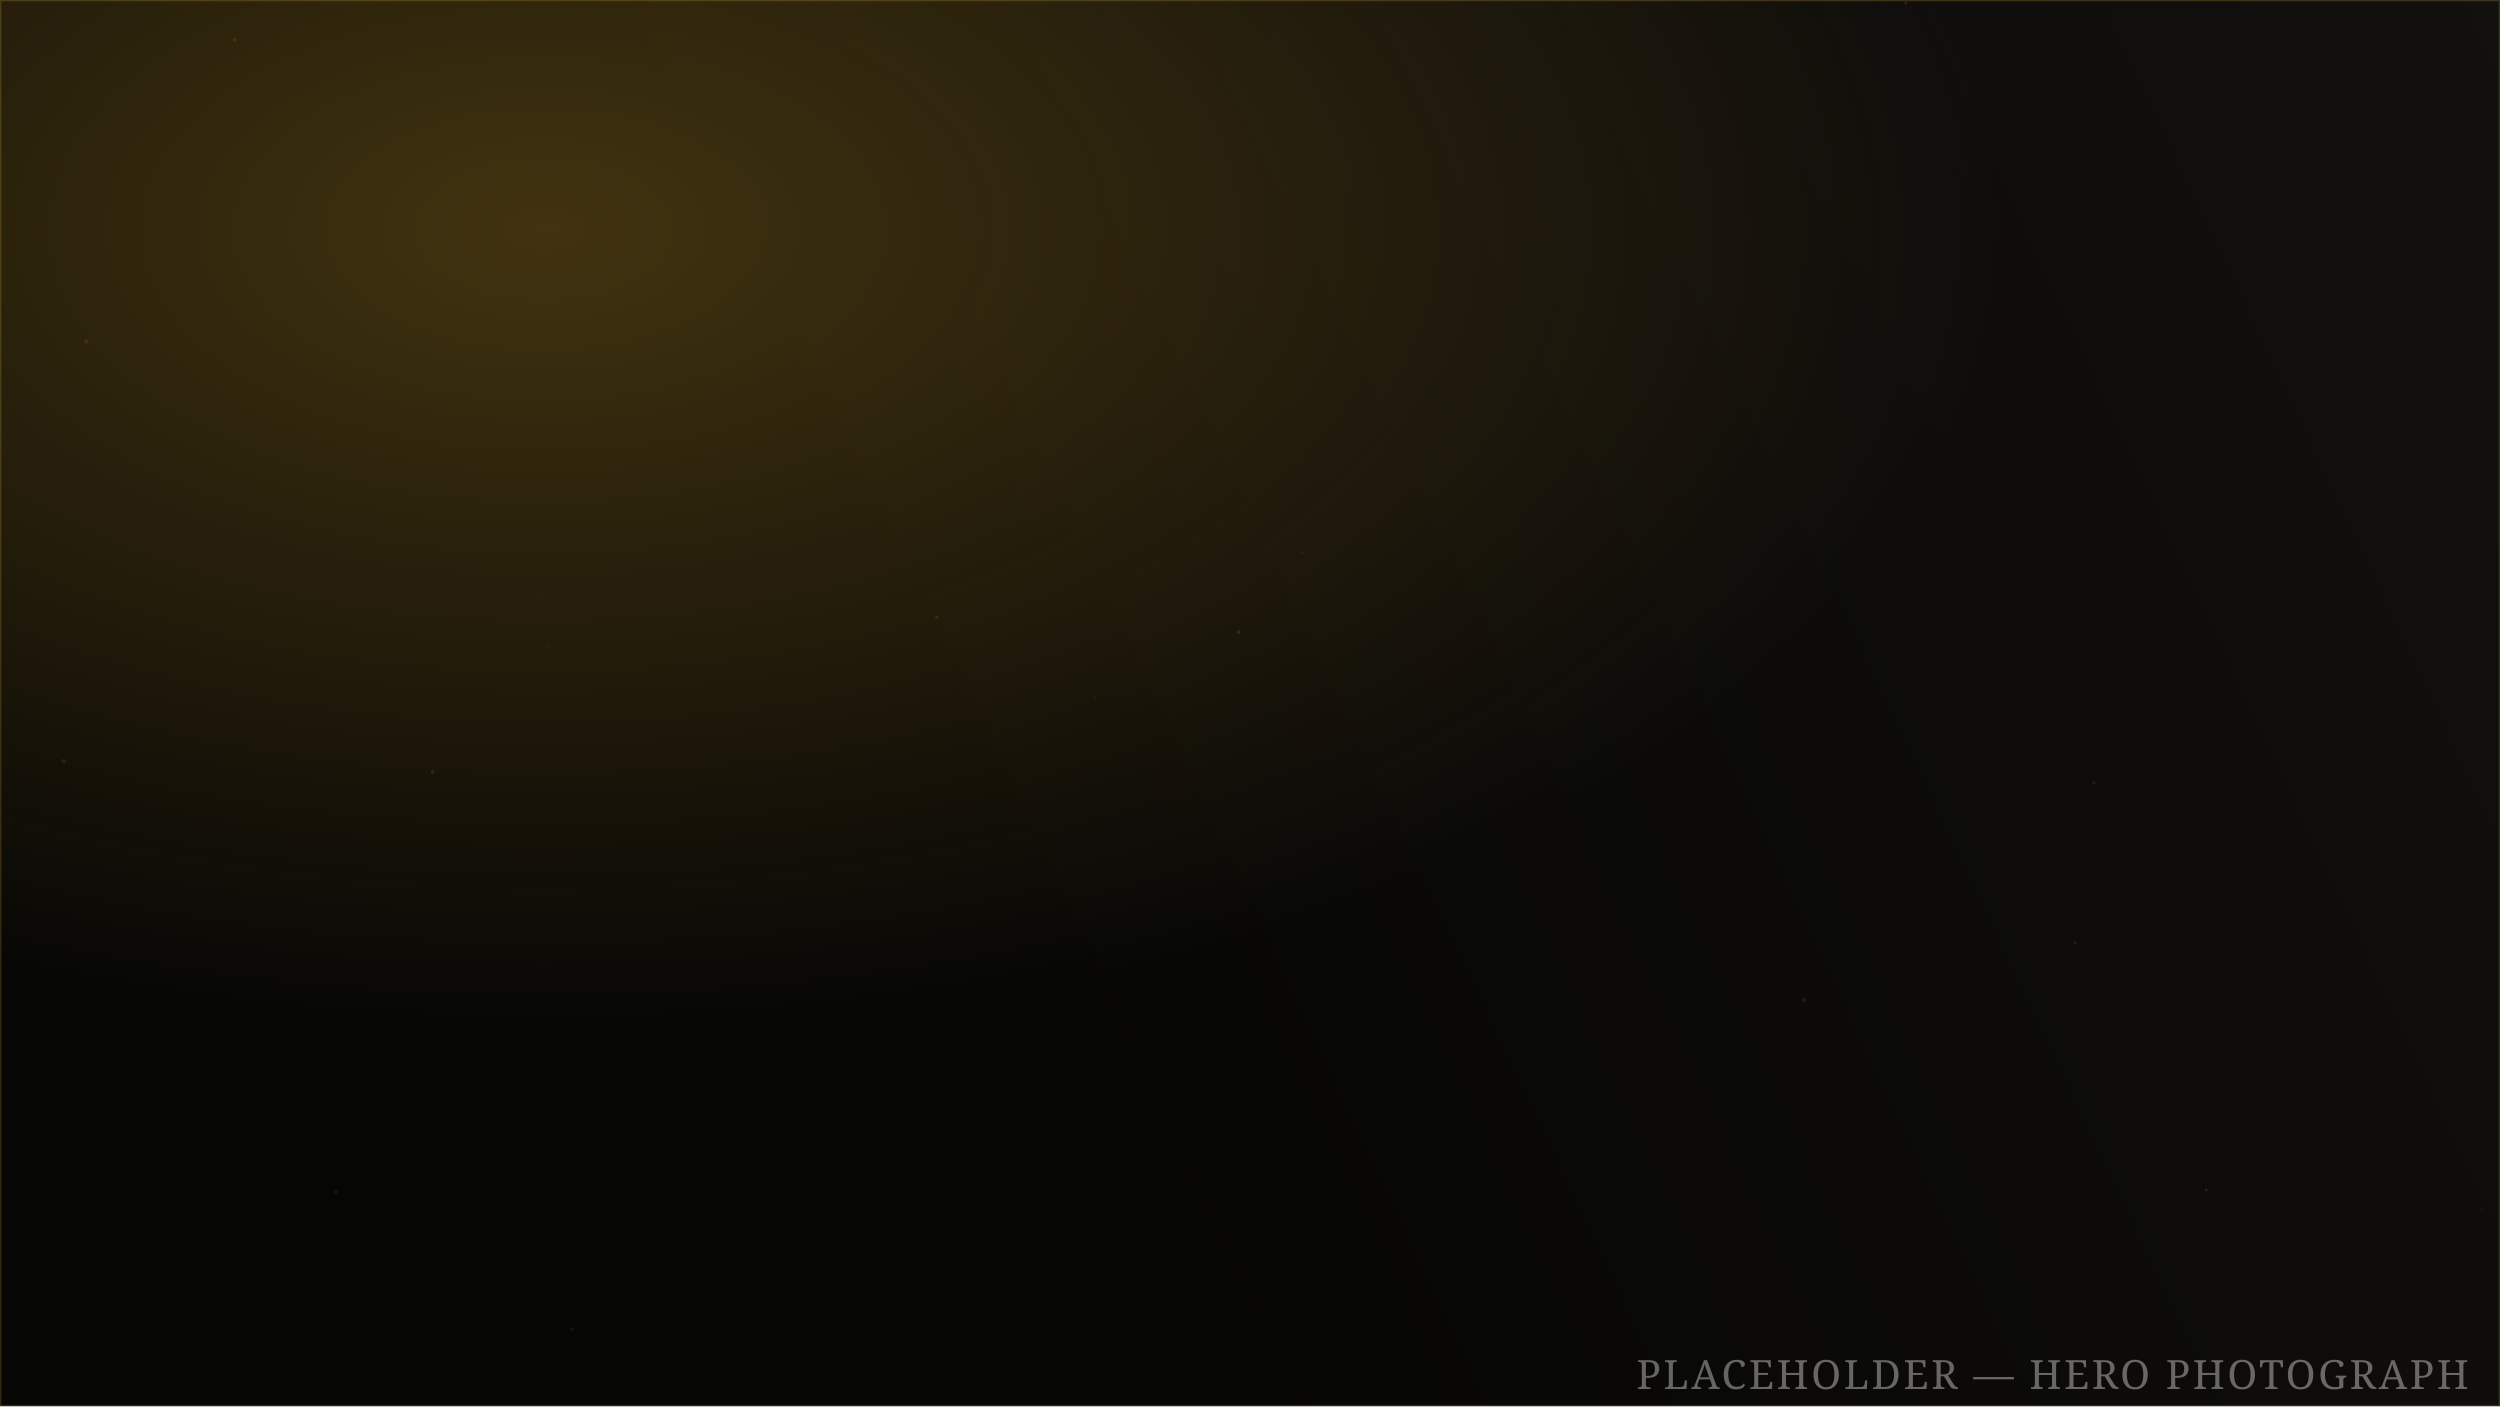
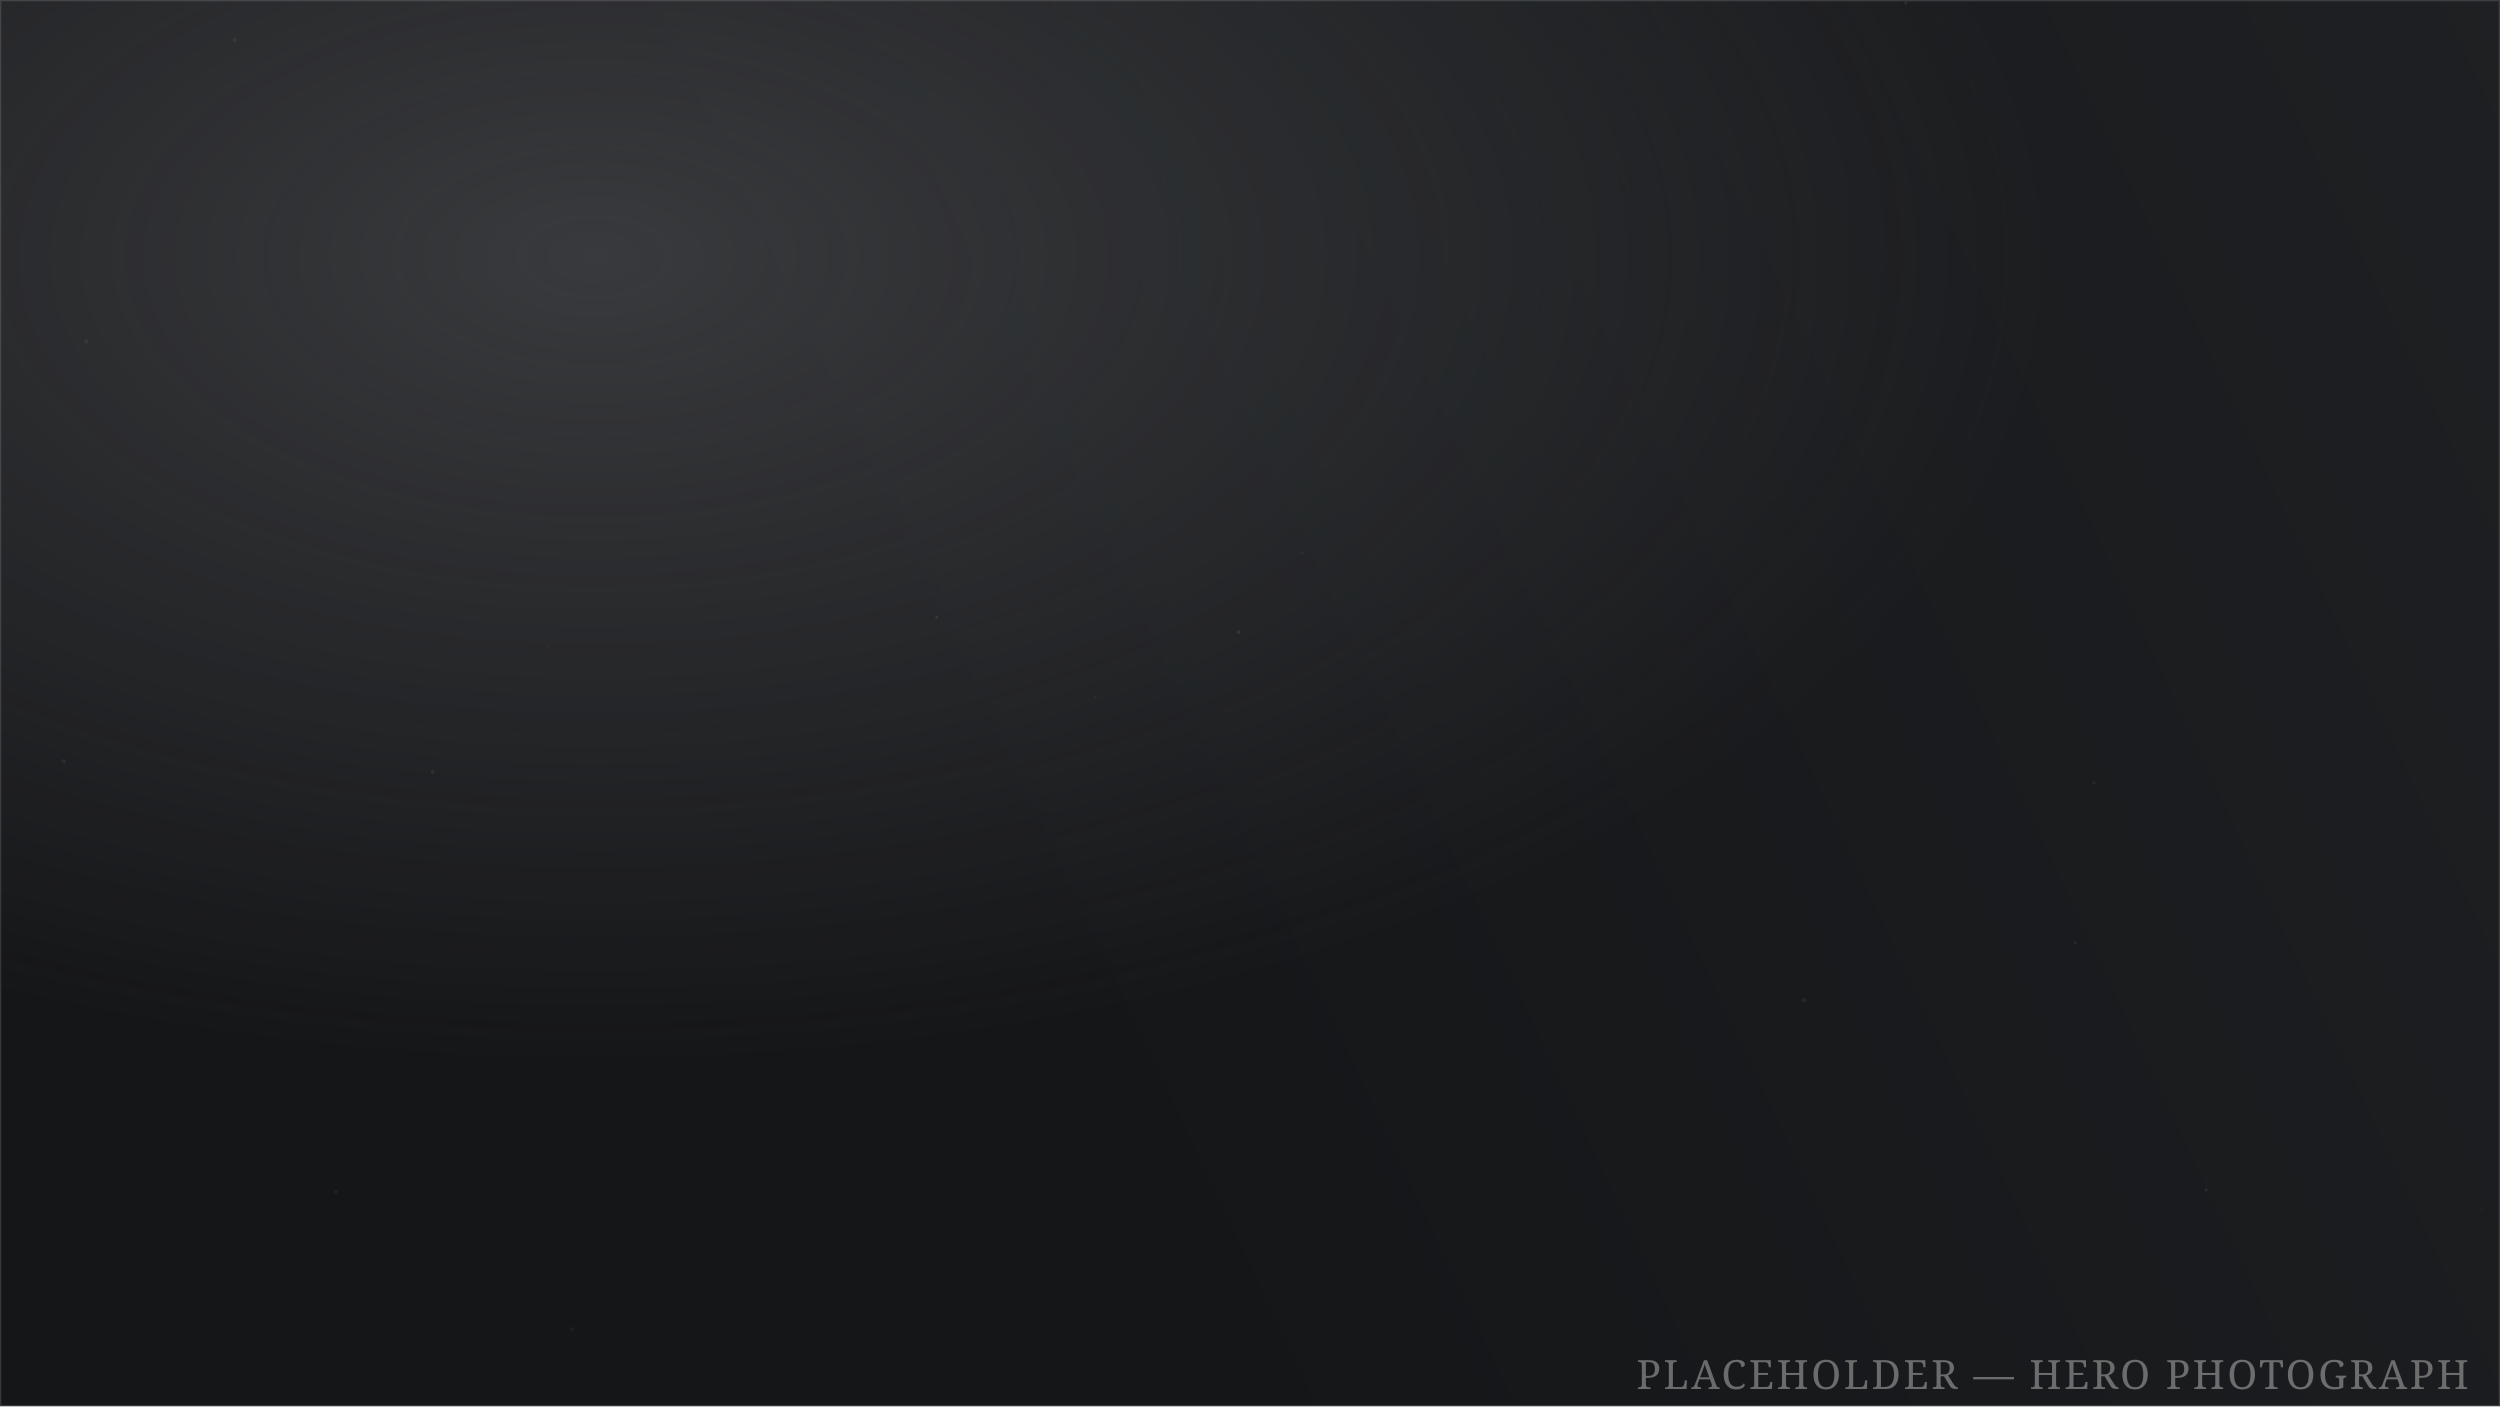
<svg xmlns="http://www.w3.org/2000/svg" viewBox="0 0 1920 1080" width="1920" height="1080" role="img" aria-label="PLACEHOLDER — HERO PHOTOGRAPH">
  <defs>
    <linearGradient id="g" x1="0%" y1="0%" x2="100%" y2="100%" gradientTransform="rotate(120 0.5 0.5)">
-       <stop offset="0%" stop-color="#141210" />
-       <stop offset="60%" stop-color="#060605" />
-       <stop offset="100%" stop-color="#060605" />
+       <stop offset="0%" stop-color="#1F2124" />
+       <stop offset="60%" stop-color="#151618" />
+       <stop offset="100%" stop-color="#151618" />
    </linearGradient>
-     <radialGradient id="glow" cx="22%" cy="16%" r="58%">
-       <stop offset="0%" stop-color="#8A6A1D" stop-opacity="0.45" />
-       <stop offset="100%" stop-color="#8A6A1D" stop-opacity="0" />
+     <radialGradient id="glow" cx="24%" cy="18%" r="58%">
+       <stop offset="0%" stop-color="#5C5E62" stop-opacity="0.5" />
+       <stop offset="100%" stop-color="#5C5E62" stop-opacity="0" />
    </radialGradient>
  </defs>
  <rect width="1920" height="1080" fill="url(#g)" />
  <rect width="1920" height="1080" fill="url(#glow)" />
-   <circle cx="258.0" cy="915.2" r="1.5" fill="#D4AF37" opacity="0.09" />
-   <circle cx="951.2" cy="485.5" r="1.4" fill="#D4AF37" opacity="0.14" />
-   <circle cx="180.2" cy="30.6" r="1.6" fill="#D4AF37" opacity="0.10" />
-   <circle cx="1463.6" cy="2.3" r="1.1" fill="#D4AF37" opacity="0.13" />
-   <circle cx="439.2" cy="1020.9" r="1.7" fill="#D4AF37" opacity="0.06" />
-   <circle cx="48.9" cy="584.7" r="1.7" fill="#D4AF37" opacity="0.10" />
-   <circle cx="415.9" cy="455.9" r="0.6" fill="#D4AF37" opacity="0.08" />
-   <circle cx="840.7" cy="535.5" r="0.9" fill="#D4AF37" opacity="0.08" />
-   <circle cx="420.1" cy="496.4" r="0.9" fill="#D4AF37" opacity="0.06" />
-   <circle cx="1608.1" cy="601.0" r="1.4" fill="#D4AF37" opacity="0.08" />
-   <circle cx="1905.7" cy="928.7" r="0.7" fill="#D4AF37" opacity="0.09" />
-   <circle cx="1385.3" cy="768.1" r="1.7" fill="#D4AF37" opacity="0.10" />
-   <circle cx="1593.7" cy="723.9" r="1.0" fill="#D4AF37" opacity="0.12" />
-   <circle cx="1694.4" cy="913.9" r="1.2" fill="#D4AF37" opacity="0.12" />
-   <circle cx="66.3" cy="262.2" r="1.6" fill="#D4AF37" opacity="0.10" />
-   <circle cx="332.2" cy="592.7" r="1.4" fill="#D4AF37" opacity="0.13" />
-   <circle cx="719.4" cy="474.1" r="1.2" fill="#D4AF37" opacity="0.14" />
-   <circle cx="1000.2" cy="424.7" r="1.2" fill="#D4AF37" opacity="0.06" />
-   <rect x="0.5" y="0.5" width="1919" height="1079" fill="none" stroke="#D4AF37" stroke-opacity="0.22" />
-   <text x="1896" y="1056" text-anchor="end" dominant-baseline="middle" font-family="Georgia, serif" font-size="31" letter-spacing="2" fill="#F5F1E8" fill-opacity="0.4">PLACEHOLDER — HERO PHOTOGRAPH</text>
+   <circle cx="258.0" cy="915.2" r="1.5" fill="#B7BABE" opacity="0.07" />
+   <circle cx="951.2" cy="485.5" r="1.4" fill="#B7BABE" opacity="0.11" />
+   <circle cx="180.2" cy="30.6" r="1.6" fill="#B7BABE" opacity="0.08" />
+   <circle cx="1463.6" cy="2.3" r="1.1" fill="#B7BABE" opacity="0.11" />
+   <circle cx="439.2" cy="1020.9" r="1.7" fill="#B7BABE" opacity="0.05" />
+   <circle cx="48.9" cy="584.7" r="1.7" fill="#B7BABE" opacity="0.08" />
+   <circle cx="415.9" cy="455.9" r="0.6" fill="#B7BABE" opacity="0.07" />
+   <circle cx="840.7" cy="535.5" r="0.9" fill="#B7BABE" opacity="0.07" />
+   <circle cx="420.1" cy="496.4" r="0.9" fill="#B7BABE" opacity="0.05" />
+   <circle cx="1608.1" cy="601.0" r="1.4" fill="#B7BABE" opacity="0.06" />
+   <circle cx="1905.7" cy="928.7" r="0.7" fill="#B7BABE" opacity="0.08" />
+   <circle cx="1385.3" cy="768.1" r="1.7" fill="#B7BABE" opacity="0.08" />
+   <circle cx="1593.7" cy="723.9" r="1.0" fill="#B7BABE" opacity="0.10" />
+   <circle cx="1694.4" cy="913.9" r="1.2" fill="#B7BABE" opacity="0.10" />
+   <circle cx="66.3" cy="262.2" r="1.6" fill="#B7BABE" opacity="0.08" />
+   <circle cx="332.2" cy="592.7" r="1.4" fill="#B7BABE" opacity="0.10" />
+   <circle cx="719.4" cy="474.1" r="1.2" fill="#B7BABE" opacity="0.11" />
+   <circle cx="1000.2" cy="424.7" r="1.2" fill="#B7BABE" opacity="0.05" />
+   <rect x="0.5" y="0.5" width="1919" height="1079" fill="none" stroke="#B7BABE" stroke-opacity="0.2" />
+   <text x="1896" y="1056" text-anchor="end" dominant-baseline="middle" font-family="Georgia, serif" font-size="31" letter-spacing="2" fill="#F2F2F0" fill-opacity="0.38">PLACEHOLDER — HERO PHOTOGRAPH</text>
</svg>
